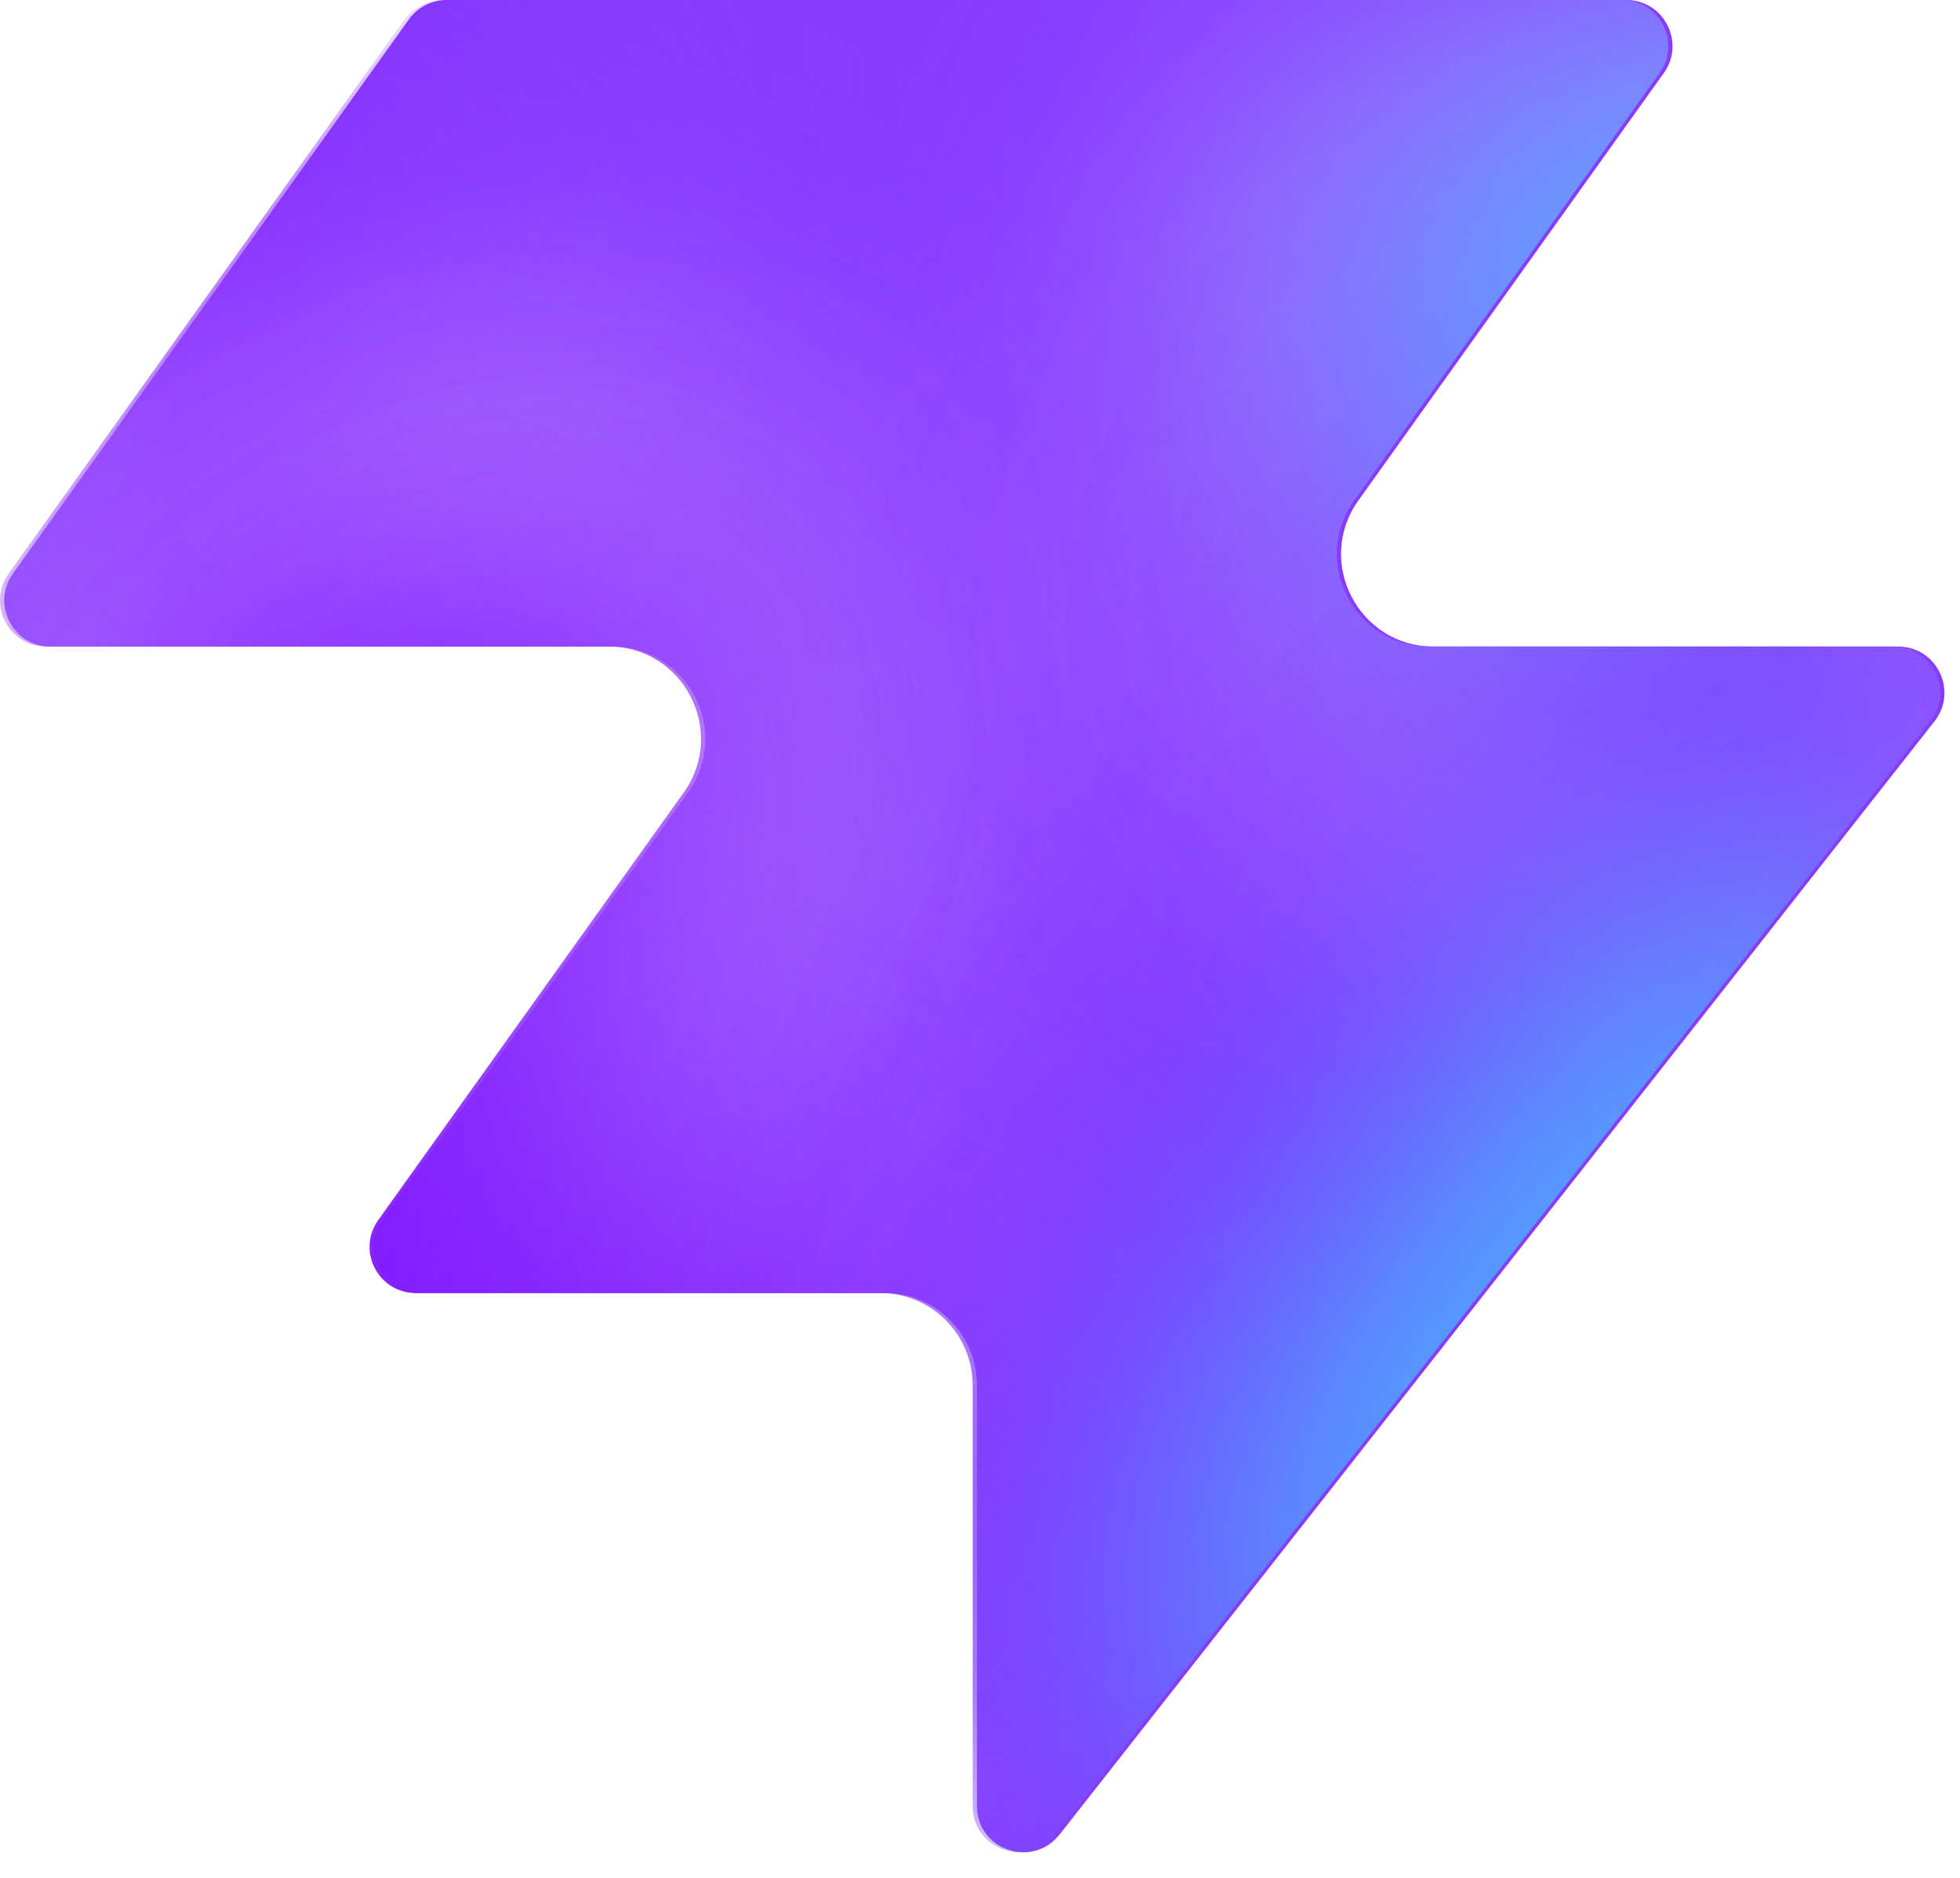
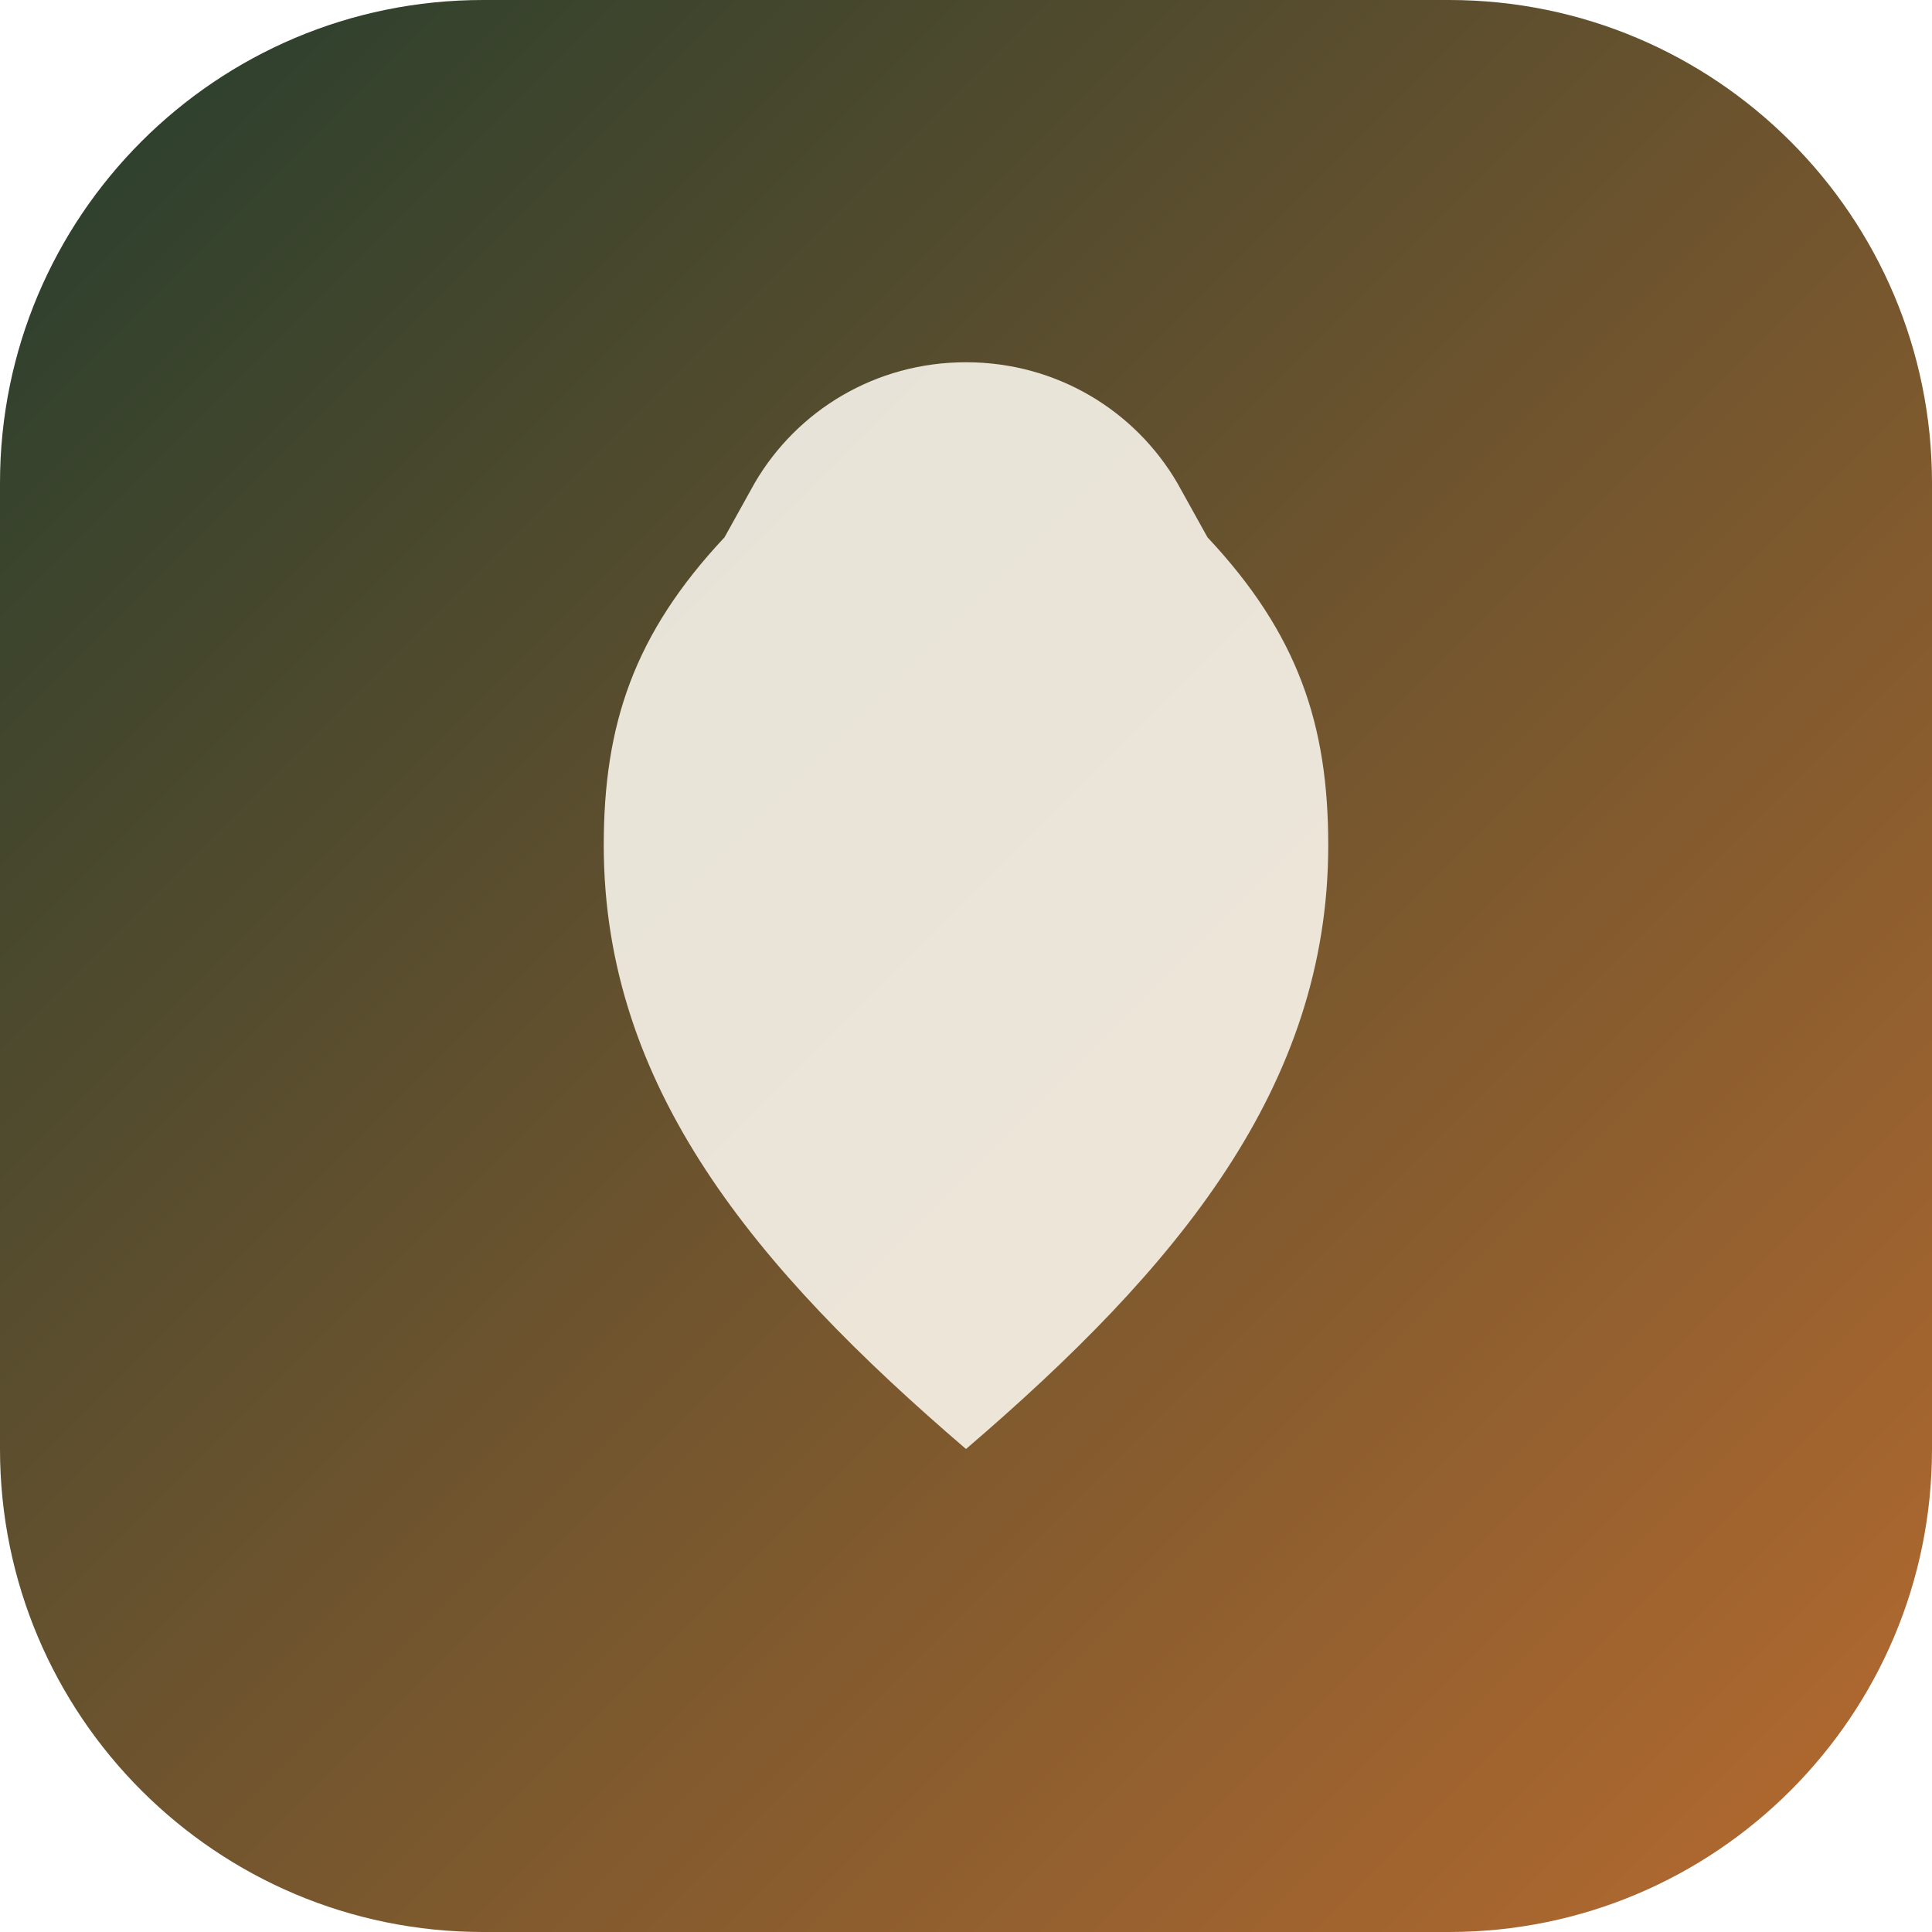
- <svg xmlns="http://www.w3.org/2000/svg" width="48" height="46" fill="none" viewBox="0 0 48 46">
-   <path fill="#863bff" d="M25.946 44.938c-.664.845-2.021.375-2.021-.698V33.937a2.26 2.26 0 0 0-2.262-2.262H10.287c-.92 0-1.456-1.04-.92-1.788l7.48-10.471c1.07-1.497 0-3.578-1.842-3.578H1.237c-.92 0-1.456-1.04-.92-1.788L10.013.474c.214-.297.556-.474.92-.474h28.894c.92 0 1.456 1.04.92 1.788l-7.48 10.471c-1.07 1.498 0 3.579 1.842 3.579h11.377c.943 0 1.473 1.088.89 1.83L25.947 44.94z" style="fill:#863bff;fill:color(display-p3 .525 .23 1);fill-opacity:1" />
-   <mask id="a" width="48" height="46" x="0" y="0" maskUnits="userSpaceOnUse" style="mask-type:alpha">
-     <path fill="#000" d="M25.842 44.938c-.664.844-2.021.375-2.021-.698V33.937a2.26 2.26 0 0 0-2.262-2.262H10.183c-.92 0-1.456-1.04-.92-1.788l7.48-10.471c1.07-1.498 0-3.579-1.842-3.579H1.133c-.92 0-1.456-1.04-.92-1.787L9.91.473c.214-.297.556-.474.92-.474h28.894c.92 0 1.456 1.04.92 1.788l-7.48 10.471c-1.07 1.498 0 3.578 1.842 3.578h11.377c.943 0 1.473 1.088.89 1.832L25.843 44.94z" style="fill:#000;fill-opacity:1" />
-   </mask>
-   <g mask="url(#a)">
-     <g filter="url(#b)">
-       <ellipse cx="5.508" cy="14.704" fill="#ede6ff" rx="5.508" ry="14.704" style="fill:#ede6ff;fill:color(display-p3 .927 .903 1);fill-opacity:1" transform="matrix(.00324 1 1 -.00324 -4.47 31.516)" />
-     </g>
-     <g filter="url(#c)">
-       <ellipse cx="10.399" cy="29.851" fill="#ede6ff" rx="10.399" ry="29.851" style="fill:#ede6ff;fill:color(display-p3 .927 .903 1);fill-opacity:1" transform="matrix(.00324 1 1 -.00324 -39.328 7.883)" />
-     </g>
-     <g filter="url(#d)">
-       <ellipse cx="5.508" cy="30.487" fill="#7e14ff" rx="5.508" ry="30.487" style="fill:#7e14ff;fill:color(display-p3 .492 .077 1);fill-opacity:1" transform="rotate(89.814 -25.913 -14.639)scale(1 -1)" />
-     </g>
-     <g filter="url(#e)">
-       <ellipse cx="5.508" cy="30.599" fill="#7e14ff" rx="5.508" ry="30.599" style="fill:#7e14ff;fill:color(display-p3 .492 .077 1);fill-opacity:1" transform="rotate(89.814 -32.644 -3.334)scale(1 -1)" />
-     </g>
-     <g filter="url(#f)">
-       <ellipse cx="5.508" cy="30.599" fill="#7e14ff" rx="5.508" ry="30.599" style="fill:#7e14ff;fill:color(display-p3 .492 .077 1);fill-opacity:1" transform="matrix(.00324 1 1 -.00324 -34.34 30.47)" />
-     </g>
-     <g filter="url(#g)">
-       <ellipse cx="14.072" cy="22.078" fill="#ede6ff" rx="14.072" ry="22.078" style="fill:#ede6ff;fill:color(display-p3 .927 .903 1);fill-opacity:1" transform="rotate(93.35 24.506 48.493)scale(-1 1)" />
-     </g>
-     <g filter="url(#h)">
-       <ellipse cx="3.47" cy="21.501" fill="#7e14ff" rx="3.47" ry="21.501" style="fill:#7e14ff;fill:color(display-p3 .492 .077 1);fill-opacity:1" transform="rotate(89.009 28.708 47.59)scale(-1 1)" />
-     </g>
-     <g filter="url(#i)">
-       <ellipse cx="3.47" cy="21.501" fill="#7e14ff" rx="3.47" ry="21.501" style="fill:#7e14ff;fill:color(display-p3 .492 .077 1);fill-opacity:1" transform="rotate(89.009 28.708 47.59)scale(-1 1)" />
-     </g>
-     <g filter="url(#j)">
-       <ellipse cx=".387" cy="8.972" fill="#7e14ff" rx="4.407" ry="29.108" style="fill:#7e14ff;fill:color(display-p3 .492 .077 1);fill-opacity:1" transform="rotate(39.51 .387 8.972)" />
-     </g>
-     <g filter="url(#k)">
-       <ellipse cx="47.523" cy="-6.092" fill="#7e14ff" rx="4.407" ry="29.108" style="fill:#7e14ff;fill:color(display-p3 .492 .077 1);fill-opacity:1" transform="rotate(37.892 47.523 -6.092)" />
-     </g>
-     <g filter="url(#l)">
-       <ellipse cx="41.412" cy="6.333" fill="#47bfff" rx="5.971" ry="9.665" style="fill:#47bfff;fill:color(display-p3 .28 .748 1);fill-opacity:1" transform="rotate(37.892 41.412 6.333)" />
-     </g>
-     <g filter="url(#m)">
-       <ellipse cx="-1.879" cy="38.332" fill="#7e14ff" rx="4.407" ry="29.108" style="fill:#7e14ff;fill:color(display-p3 .492 .077 1);fill-opacity:1" transform="rotate(37.892 -1.88 38.332)" />
-     </g>
-     <g filter="url(#n)">
-       <ellipse cx="-1.879" cy="38.332" fill="#7e14ff" rx="4.407" ry="29.108" style="fill:#7e14ff;fill:color(display-p3 .492 .077 1);fill-opacity:1" transform="rotate(37.892 -1.88 38.332)" />
-     </g>
-     <g filter="url(#o)">
-       <ellipse cx="35.651" cy="29.907" fill="#7e14ff" rx="4.407" ry="29.108" style="fill:#7e14ff;fill:color(display-p3 .492 .077 1);fill-opacity:1" transform="rotate(37.892 35.651 29.907)" />
-     </g>
-     <g filter="url(#p)">
-       <ellipse cx="38.418" cy="32.4" fill="#47bfff" rx="5.971" ry="15.297" style="fill:#47bfff;fill:color(display-p3 .28 .748 1);fill-opacity:1" transform="rotate(37.892 38.418 32.4)" />
-     </g>
-   </g>
+ <svg xmlns="http://www.w3.org/2000/svg" viewBox="0 0 32 32">
  <defs>
-     <filter id="b" width="60.045" height="41.654" x="-19.77" y="16.149" color-interpolation-filters="sRGB" filterUnits="userSpaceOnUse">
-       <feFlood flood-opacity="0" result="BackgroundImageFix" />
-       <feBlend in="SourceGraphic" in2="BackgroundImageFix" result="shape" />
-       <feGaussianBlur result="effect1_foregroundBlur_2002_17158" stdDeviation="7.659" />
-     </filter>
-     <filter id="c" width="90.34" height="51.437" x="-54.613" y="-7.533" color-interpolation-filters="sRGB" filterUnits="userSpaceOnUse">
-       <feFlood flood-opacity="0" result="BackgroundImageFix" />
-       <feBlend in="SourceGraphic" in2="BackgroundImageFix" result="shape" />
-       <feGaussianBlur result="effect1_foregroundBlur_2002_17158" stdDeviation="7.659" />
-     </filter>
-     <filter id="d" width="79.355" height="29.4" x="-49.64" y="2.03" color-interpolation-filters="sRGB" filterUnits="userSpaceOnUse">
-       <feFlood flood-opacity="0" result="BackgroundImageFix" />
-       <feBlend in="SourceGraphic" in2="BackgroundImageFix" result="shape" />
-       <feGaussianBlur result="effect1_foregroundBlur_2002_17158" stdDeviation="4.596" />
-     </filter>
-     <filter id="e" width="79.579" height="29.4" x="-45.045" y="20.029" color-interpolation-filters="sRGB" filterUnits="userSpaceOnUse">
-       <feFlood flood-opacity="0" result="BackgroundImageFix" />
-       <feBlend in="SourceGraphic" in2="BackgroundImageFix" result="shape" />
-       <feGaussianBlur result="effect1_foregroundBlur_2002_17158" stdDeviation="4.596" />
-     </filter>
-     <filter id="f" width="79.579" height="29.4" x="-43.513" y="21.178" color-interpolation-filters="sRGB" filterUnits="userSpaceOnUse">
-       <feFlood flood-opacity="0" result="BackgroundImageFix" />
-       <feBlend in="SourceGraphic" in2="BackgroundImageFix" result="shape" />
-       <feGaussianBlur result="effect1_foregroundBlur_2002_17158" stdDeviation="4.596" />
-     </filter>
-     <filter id="g" width="74.749" height="58.852" x="15.756" y="-17.901" color-interpolation-filters="sRGB" filterUnits="userSpaceOnUse">
-       <feFlood flood-opacity="0" result="BackgroundImageFix" />
-       <feBlend in="SourceGraphic" in2="BackgroundImageFix" result="shape" />
-       <feGaussianBlur result="effect1_foregroundBlur_2002_17158" stdDeviation="7.659" />
-     </filter>
-     <filter id="h" width="61.377" height="25.362" x="23.548" y="2.284" color-interpolation-filters="sRGB" filterUnits="userSpaceOnUse">
-       <feFlood flood-opacity="0" result="BackgroundImageFix" />
-       <feBlend in="SourceGraphic" in2="BackgroundImageFix" result="shape" />
-       <feGaussianBlur result="effect1_foregroundBlur_2002_17158" stdDeviation="4.596" />
-     </filter>
-     <filter id="i" width="61.377" height="25.362" x="23.548" y="2.284" color-interpolation-filters="sRGB" filterUnits="userSpaceOnUse">
-       <feFlood flood-opacity="0" result="BackgroundImageFix" />
-       <feBlend in="SourceGraphic" in2="BackgroundImageFix" result="shape" />
-       <feGaussianBlur result="effect1_foregroundBlur_2002_17158" stdDeviation="4.596" />
-     </filter>
-     <filter id="j" width="56.045" height="63.649" x="-27.636" y="-22.853" color-interpolation-filters="sRGB" filterUnits="userSpaceOnUse">
-       <feFlood flood-opacity="0" result="BackgroundImageFix" />
-       <feBlend in="SourceGraphic" in2="BackgroundImageFix" result="shape" />
-       <feGaussianBlur result="effect1_foregroundBlur_2002_17158" stdDeviation="4.596" />
-     </filter>
-     <filter id="k" width="54.814" height="64.646" x="20.116" y="-38.415" color-interpolation-filters="sRGB" filterUnits="userSpaceOnUse">
-       <feFlood flood-opacity="0" result="BackgroundImageFix" />
-       <feBlend in="SourceGraphic" in2="BackgroundImageFix" result="shape" />
-       <feGaussianBlur result="effect1_foregroundBlur_2002_17158" stdDeviation="4.596" />
-     </filter>
-     <filter id="l" width="33.541" height="35.313" x="24.641" y="-11.323" color-interpolation-filters="sRGB" filterUnits="userSpaceOnUse">
-       <feFlood flood-opacity="0" result="BackgroundImageFix" />
-       <feBlend in="SourceGraphic" in2="BackgroundImageFix" result="shape" />
-       <feGaussianBlur result="effect1_foregroundBlur_2002_17158" stdDeviation="4.596" />
-     </filter>
-     <filter id="m" width="54.814" height="64.646" x="-29.286" y="6.009" color-interpolation-filters="sRGB" filterUnits="userSpaceOnUse">
-       <feFlood flood-opacity="0" result="BackgroundImageFix" />
-       <feBlend in="SourceGraphic" in2="BackgroundImageFix" result="shape" />
-       <feGaussianBlur result="effect1_foregroundBlur_2002_17158" stdDeviation="4.596" />
-     </filter>
-     <filter id="n" width="54.814" height="64.646" x="-29.286" y="6.009" color-interpolation-filters="sRGB" filterUnits="userSpaceOnUse">
-       <feFlood flood-opacity="0" result="BackgroundImageFix" />
-       <feBlend in="SourceGraphic" in2="BackgroundImageFix" result="shape" />
-       <feGaussianBlur result="effect1_foregroundBlur_2002_17158" stdDeviation="4.596" />
-     </filter>
-     <filter id="o" width="54.814" height="64.646" x="8.244" y="-2.416" color-interpolation-filters="sRGB" filterUnits="userSpaceOnUse">
-       <feFlood flood-opacity="0" result="BackgroundImageFix" />
-       <feBlend in="SourceGraphic" in2="BackgroundImageFix" result="shape" />
-       <feGaussianBlur result="effect1_foregroundBlur_2002_17158" stdDeviation="4.596" />
-     </filter>
-     <filter id="p" width="39.409" height="43.623" x="18.713" y="10.588" color-interpolation-filters="sRGB" filterUnits="userSpaceOnUse">
-       <feFlood flood-opacity="0" result="BackgroundImageFix" />
-       <feBlend in="SourceGraphic" in2="BackgroundImageFix" result="shape" />
-       <feGaussianBlur result="effect1_foregroundBlur_2002_17158" stdDeviation="4.596" />
-     </filter>
+     <linearGradient id="g" x1="0%" y1="0%" x2="100%" y2="100%">
+       <stop offset="0%" stop-color="#243d2d" />
+       <stop offset="100%" stop-color="#b86b2f" />
+     </linearGradient>
  </defs>
+   <rect width="32" height="32" rx="8" fill="url(#g)" />
+   <path d="M16 6c-1.5 0-2.8.8-3.5 2l-.5.9C10.5 10.5 10 12 10 14c0 4 2.5 7 6 10 3.5-3 6-6 6-10 0-2-.5-3.5-2-5.1l-.5-.9C18.8 6.8 17.5 6 16 6z" fill="#f8f4ea" opacity="0.9" />
</svg>
